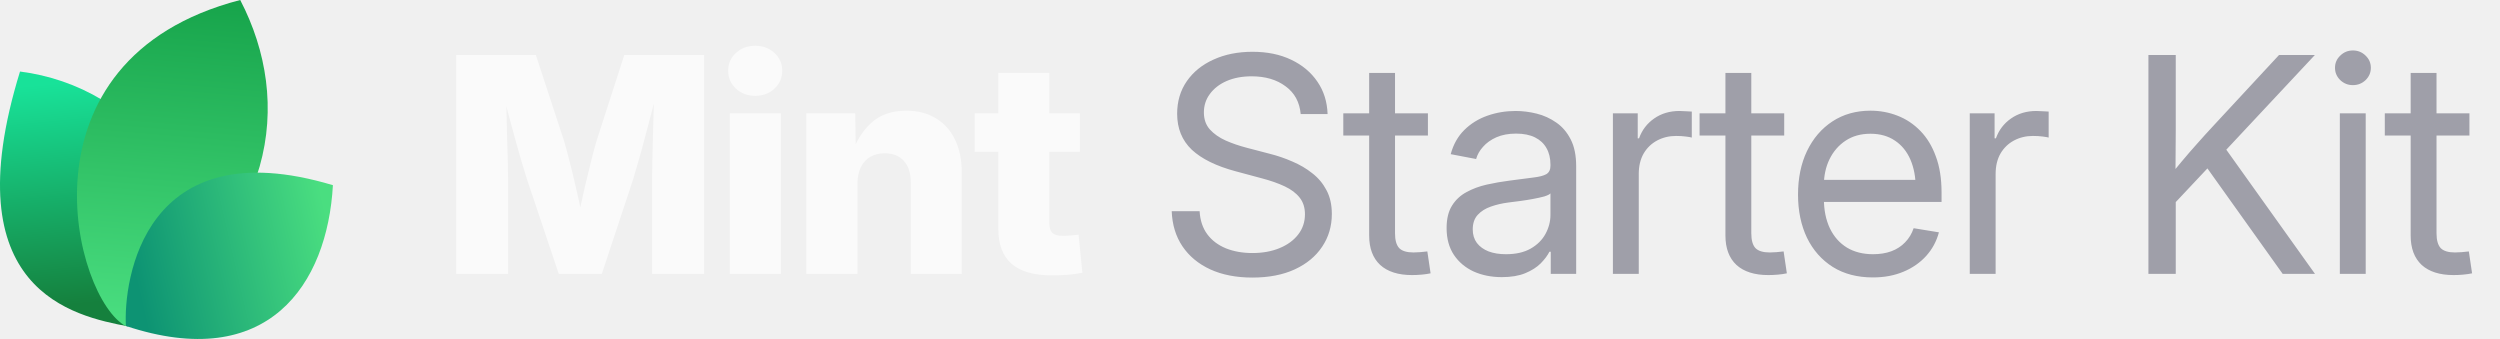
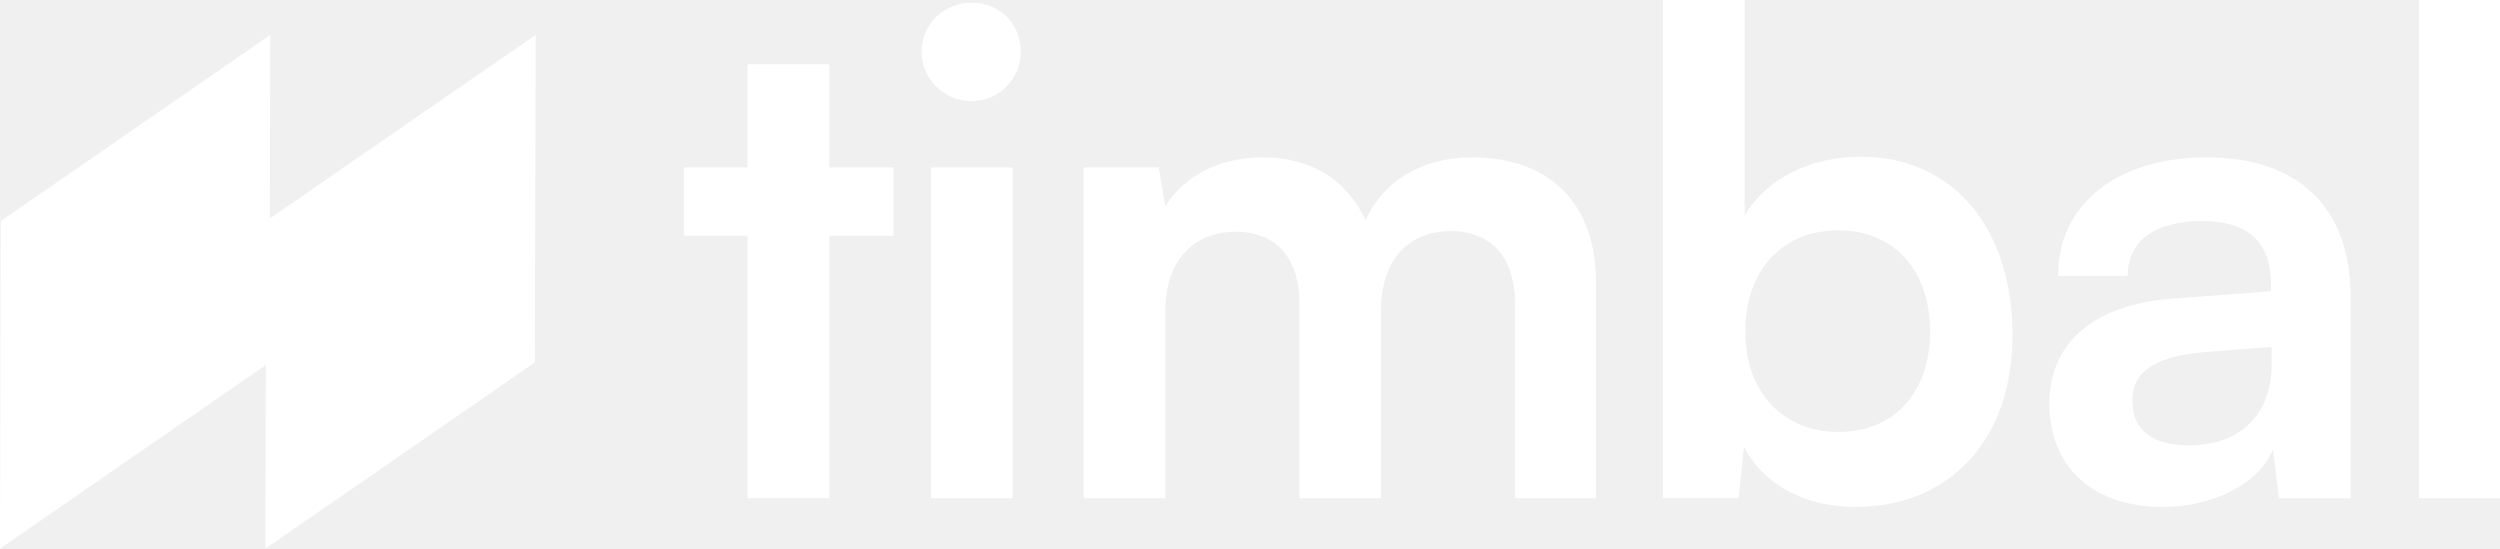
- <svg xmlns="http://www.w3.org/2000/svg" width="177" height="24" viewBox="0 0 177 24" fill="none">
-   <path d="M9.061 23.108C5.268 22.377 -3.391 20.627 1.417 5.064C9.634 6.099 16.973 14.064 9.061 23.108Z" fill="url(#paint0_linear_17557_2145)" />
-   <path d="M8.919 23.094C5.276 21.222 0.784 4.209 17.007 0C20.757 7.193 19.621 16.545 8.919 23.094Z" fill="url(#paint1_linear_17557_2145)" />
-   <path d="M8.914 23.079C8.735 19.882 10.159 9.085 23.57 13.111C23.181 20.123 18.984 26.418 8.914 23.079Z" fill="url(#paint2_linear_17557_2145)" />
-   <path d="M32.301 19.392V3.894H37.938L39.925 9.948C40.036 10.315 40.164 10.787 40.31 11.362C40.462 11.938 40.611 12.552 40.757 13.204C40.91 13.855 41.048 14.483 41.173 15.086C41.305 15.682 41.412 16.192 41.495 16.615H40.695C40.771 16.192 40.871 15.682 40.996 15.086C41.128 14.49 41.267 13.866 41.412 13.214C41.565 12.562 41.714 11.948 41.86 11.373C42.005 10.79 42.133 10.315 42.244 9.948L44.2 3.894H49.848V19.392H46.166V12.704C46.166 12.357 46.173 11.917 46.187 11.383C46.2 10.849 46.214 10.27 46.228 9.646C46.249 9.022 46.266 8.391 46.28 7.753C46.301 7.115 46.311 6.519 46.311 5.964H46.623C46.485 6.561 46.332 7.181 46.166 7.826C45.999 8.471 45.833 9.102 45.666 9.719C45.507 10.336 45.351 10.901 45.198 11.414C45.053 11.928 44.928 12.357 44.824 12.704L42.608 19.392H39.561L37.314 12.704C37.203 12.357 37.072 11.928 36.919 11.414C36.773 10.901 36.614 10.34 36.441 9.729C36.274 9.112 36.104 8.481 35.931 7.836C35.764 7.192 35.608 6.567 35.463 5.964H35.827C35.834 6.512 35.844 7.105 35.858 7.743C35.872 8.374 35.886 9.005 35.9 9.636C35.92 10.26 35.938 10.839 35.952 11.373C35.965 11.907 35.972 12.351 35.972 12.704V19.392H32.301ZM51.668 19.392V8.024H55.288V19.392H51.668ZM53.468 6.786C52.927 6.786 52.473 6.616 52.105 6.276C51.738 5.93 51.554 5.507 51.554 5.007C51.554 4.508 51.738 4.088 52.105 3.749C52.473 3.409 52.927 3.239 53.468 3.239C54.009 3.239 54.463 3.409 54.83 3.749C55.198 4.082 55.382 4.501 55.382 5.007C55.382 5.507 55.198 5.93 54.83 6.276C54.463 6.616 54.009 6.786 53.468 6.786ZM60.708 13.027V19.392H57.088V8.024H60.551L60.593 10.967H60.281C60.593 10.024 61.061 9.268 61.685 8.7C62.309 8.124 63.138 7.836 64.171 7.836C64.975 7.836 65.672 8.017 66.262 8.377C66.851 8.731 67.302 9.234 67.614 9.885C67.933 10.537 68.092 11.307 68.092 12.194V19.392H64.483V12.912C64.483 12.26 64.32 11.754 63.994 11.394C63.675 11.033 63.221 10.853 62.632 10.853C62.25 10.853 61.914 10.936 61.623 11.102C61.332 11.269 61.106 11.515 60.947 11.841C60.787 12.16 60.708 12.555 60.708 13.027ZM76.456 8.024V10.749H69.008V8.024H76.456ZM70.683 5.163H74.292V15.783C74.292 16.102 74.361 16.334 74.5 16.48C74.646 16.625 74.899 16.698 75.259 16.698C75.405 16.698 75.596 16.688 75.831 16.667C76.074 16.646 76.251 16.629 76.362 16.615L76.632 19.309C76.313 19.378 75.963 19.427 75.582 19.455C75.207 19.482 74.836 19.496 74.469 19.496C73.2 19.496 72.25 19.222 71.619 18.674C70.995 18.127 70.683 17.308 70.683 16.22V5.163Z" fill="#FAFAFA" />
-   <path d="M88.667 19.652C87.523 19.652 86.528 19.458 85.682 19.07C84.843 18.681 84.188 18.137 83.716 17.437C83.245 16.736 82.992 15.908 82.957 14.951H84.933C84.968 15.596 85.148 16.14 85.474 16.584C85.8 17.021 86.24 17.354 86.795 17.582C87.35 17.804 87.974 17.915 88.667 17.915C89.388 17.915 90.026 17.801 90.581 17.572C91.143 17.343 91.583 17.024 91.902 16.615C92.228 16.199 92.391 15.717 92.391 15.169C92.391 14.698 92.266 14.306 92.017 13.994C91.767 13.675 91.413 13.408 90.956 13.193C90.498 12.978 89.954 12.787 89.323 12.621L87.502 12.132C86.123 11.765 85.082 11.255 84.382 10.603C83.689 9.944 83.342 9.095 83.342 8.055C83.342 7.174 83.571 6.404 84.028 5.746C84.486 5.087 85.117 4.577 85.921 4.217C86.726 3.849 87.645 3.666 88.678 3.666C89.718 3.666 90.63 3.853 91.413 4.227C92.204 4.602 92.824 5.122 93.275 5.787C93.726 6.446 93.965 7.209 93.993 8.076H92.089C92.013 7.23 91.656 6.574 91.018 6.11C90.387 5.638 89.586 5.403 88.615 5.403C87.95 5.403 87.36 5.513 86.847 5.735C86.341 5.957 85.946 6.262 85.661 6.651C85.377 7.032 85.235 7.469 85.235 7.961C85.235 8.447 85.377 8.849 85.661 9.168C85.946 9.48 86.317 9.74 86.774 9.948C87.232 10.149 87.724 10.319 88.251 10.457L89.884 10.884C90.439 11.023 90.977 11.206 91.496 11.435C92.023 11.657 92.495 11.934 92.911 12.267C93.334 12.593 93.67 12.995 93.92 13.474C94.17 13.945 94.294 14.504 94.294 15.149C94.294 16.015 94.066 16.788 93.608 17.468C93.157 18.148 92.512 18.681 91.673 19.07C90.834 19.458 89.832 19.652 88.667 19.652ZM101.097 8.024V9.594H95.106V8.024H101.097ZM96.937 5.163H98.767V16.521C98.767 17 98.865 17.347 99.059 17.562C99.26 17.77 99.6 17.874 100.078 17.874C100.21 17.874 100.366 17.867 100.546 17.853C100.733 17.832 100.903 17.815 101.056 17.801L101.285 19.351C101.097 19.392 100.886 19.423 100.65 19.444C100.414 19.465 100.189 19.475 99.974 19.475C98.996 19.475 98.244 19.236 97.717 18.758C97.197 18.272 96.937 17.579 96.937 16.677V5.163ZM106.33 19.621C105.595 19.621 104.932 19.489 104.343 19.226C103.754 18.955 103.285 18.564 102.939 18.05C102.592 17.53 102.419 16.896 102.419 16.147C102.419 15.495 102.547 14.965 102.804 14.556C103.06 14.146 103.403 13.828 103.833 13.599C104.263 13.363 104.742 13.186 105.269 13.068C105.796 12.95 106.333 12.857 106.881 12.787C107.574 12.69 108.132 12.617 108.555 12.569C108.978 12.52 109.287 12.441 109.481 12.33C109.675 12.212 109.772 12.014 109.772 11.737V11.654C109.772 11.203 109.679 10.815 109.492 10.489C109.311 10.163 109.041 9.91 108.68 9.729C108.32 9.549 107.872 9.459 107.338 9.459C106.805 9.459 106.34 9.546 105.945 9.719C105.556 9.892 105.241 10.118 104.998 10.395C104.755 10.665 104.593 10.953 104.509 11.258L102.71 10.915C102.897 10.222 103.22 9.65 103.677 9.199C104.135 8.748 104.679 8.412 105.31 8.19C105.941 7.968 106.607 7.857 107.307 7.857C107.8 7.857 108.295 7.92 108.795 8.044C109.301 8.169 109.765 8.381 110.188 8.679C110.611 8.97 110.951 9.369 111.208 9.875C111.464 10.374 111.593 11.005 111.593 11.768V19.392H109.793V17.822H109.7C109.568 18.085 109.363 18.359 109.086 18.643C108.809 18.921 108.444 19.153 107.994 19.34C107.543 19.527 106.988 19.621 106.33 19.621ZM106.621 17.998C107.321 17.998 107.904 17.867 108.368 17.603C108.84 17.333 109.19 16.986 109.419 16.563C109.654 16.133 109.772 15.682 109.772 15.211V13.692C109.703 13.769 109.554 13.841 109.325 13.911C109.096 13.973 108.829 14.032 108.524 14.088C108.226 14.143 107.921 14.192 107.609 14.233C107.304 14.275 107.033 14.309 106.798 14.337C106.354 14.393 105.938 14.49 105.549 14.628C105.168 14.76 104.86 14.954 104.624 15.211C104.388 15.467 104.27 15.811 104.27 16.241C104.27 16.615 104.367 16.934 104.561 17.198C104.762 17.461 105.04 17.662 105.393 17.801C105.747 17.933 106.156 17.998 106.621 17.998ZM114.193 19.392V8.024H115.951V9.792H116.045C116.253 9.209 116.61 8.741 117.116 8.388C117.622 8.034 118.219 7.857 118.905 7.857C119.058 7.857 119.217 7.864 119.384 7.878C119.55 7.885 119.682 7.892 119.779 7.899V9.74C119.716 9.719 119.578 9.695 119.363 9.667C119.155 9.639 118.922 9.625 118.666 9.625C118.174 9.625 117.726 9.733 117.324 9.948C116.922 10.163 116.603 10.471 116.367 10.874C116.138 11.276 116.024 11.758 116.024 12.319V19.392H114.193ZM126.322 8.024V9.594H120.33V8.024H126.322ZM122.161 5.163H123.992V16.521C123.992 17 124.089 17.347 124.283 17.562C124.484 17.77 124.824 17.874 125.302 17.874C125.434 17.874 125.59 17.867 125.77 17.853C125.958 17.832 126.127 17.815 126.28 17.801L126.509 19.351C126.322 19.392 126.11 19.423 125.874 19.444C125.639 19.465 125.413 19.475 125.198 19.475C124.221 19.475 123.468 19.236 122.941 18.758C122.421 18.272 122.161 17.579 122.161 16.677V5.163ZM132.604 19.642C131.502 19.642 130.555 19.396 129.765 18.903C128.974 18.404 128.364 17.714 127.934 16.834C127.511 15.946 127.3 14.927 127.3 13.775C127.3 12.611 127.511 11.584 127.934 10.697C128.364 9.802 128.964 9.102 129.734 8.596C130.51 8.089 131.408 7.836 132.428 7.836C133.1 7.836 133.738 7.954 134.341 8.19C134.952 8.426 135.489 8.783 135.954 9.261C136.425 9.74 136.793 10.343 137.056 11.071C137.327 11.792 137.462 12.645 137.462 13.63V14.296H128.433V12.735H136.463L135.631 13.297C135.631 12.541 135.506 11.876 135.257 11.3C135.007 10.725 134.643 10.277 134.165 9.958C133.686 9.632 133.107 9.469 132.428 9.469C131.748 9.469 131.162 9.632 130.67 9.958C130.177 10.284 129.796 10.725 129.526 11.279C129.262 11.827 129.13 12.441 129.13 13.12V14.046C129.13 14.864 129.273 15.572 129.557 16.168C129.841 16.757 130.243 17.211 130.763 17.53C131.283 17.842 131.901 17.998 132.615 17.998C133.093 17.998 133.523 17.929 133.905 17.79C134.293 17.645 134.619 17.433 134.882 17.156C135.153 16.879 135.354 16.546 135.486 16.157L137.275 16.449C137.108 17.08 136.81 17.634 136.38 18.113C135.95 18.591 135.413 18.966 134.768 19.236C134.123 19.507 133.402 19.642 132.604 19.642ZM139.459 19.392V8.024H141.217V9.792H141.311C141.519 9.209 141.876 8.741 142.382 8.388C142.888 8.034 143.485 7.857 144.171 7.857C144.324 7.857 144.483 7.864 144.649 7.878C144.816 7.885 144.948 7.892 145.045 7.899V9.74C144.982 9.719 144.844 9.695 144.629 9.667C144.421 9.639 144.188 9.625 143.932 9.625C143.439 9.625 142.992 9.733 142.59 9.948C142.188 10.163 141.869 10.471 141.633 10.874C141.404 11.276 141.29 11.758 141.29 12.319V19.392H139.459ZM153.429 14.961V12.715C153.783 12.257 154.136 11.82 154.49 11.404C154.844 10.981 155.204 10.565 155.572 10.156C155.939 9.74 156.314 9.327 156.695 8.918L161.355 3.894H163.893L157.277 10.967H157.184L153.429 14.961ZM152.108 19.392V3.894H154.043V9.241L154.022 12.559L154.043 13.505V19.392H152.108ZM161.615 19.392L155.967 11.477L157.173 9.969L163.903 19.392H161.615ZM165.661 19.392V8.024H167.492V19.392H165.661ZM166.587 6.027C166.24 6.027 165.942 5.909 165.692 5.673C165.443 5.43 165.318 5.139 165.318 4.799C165.318 4.459 165.443 4.172 165.692 3.936C165.942 3.693 166.24 3.572 166.587 3.572C166.934 3.572 167.232 3.693 167.482 3.936C167.731 4.172 167.856 4.459 167.856 4.799C167.856 5.139 167.731 5.43 167.482 5.673C167.232 5.909 166.934 6.027 166.587 6.027ZM174.836 8.024V9.594H168.844V8.024H174.836ZM170.675 5.163H172.506V16.521C172.506 17 172.603 17.347 172.797 17.562C172.998 17.77 173.338 17.874 173.816 17.874C173.948 17.874 174.104 17.867 174.284 17.853C174.472 17.832 174.641 17.815 174.794 17.801L175.023 19.351C174.836 19.392 174.624 19.423 174.388 19.444C174.153 19.465 173.927 19.475 173.712 19.475C172.735 19.475 171.982 19.236 171.455 18.758C170.935 18.272 170.675 17.579 170.675 16.677V5.163Z" fill="#9F9FA9" />
+ <svg xmlns="http://www.w3.org/2000/svg" id="Capa_1" data-name="Capa 1" viewBox="0 0 1975.28 433.45">
  <defs>
-     <linearGradient id="paint0_linear_17557_2145" x1="3.776" y1="5.916" x2="5.232" y2="21.559" gradientUnits="userSpaceOnUse">
-       <stop stop-color="#18E299" />
-       <stop offset="1" stop-color="#15803D" />
-     </linearGradient>
-     <linearGradient id="paint1_linear_17557_2145" x1="12.171" y1="-0.718" x2="10.19" y2="22.983" gradientUnits="userSpaceOnUse">
-       <stop stop-color="#16A34A" />
-       <stop offset="1" stop-color="#4ADE80" />
-     </linearGradient>
-     <linearGradient id="paint2_linear_17557_2145" x1="23.133" y1="15.353" x2="9.338" y2="18.52" gradientUnits="userSpaceOnUse">
-       <stop stop-color="#4ADE80" />
-       <stop offset="1" stop-color="#0D9373" />
-     </linearGradient>
+     <style>
+       .cls-1 {
+         fill: #fff;
+       }
+     </style>
  </defs>
+   <g>
+     <path class="cls-1" d="M590.64,393.66v-207.41h-50.27v-53.97h50.27V50.79h64.55v81.48h50.8v53.97h-50.8v207.41h-64.55Z" />
+     <path class="cls-1" d="M728.2,40.74c0-21.69,17.46-38.63,39.68-38.63s38.63,16.93,38.63,38.63-17.46,39.15-38.63,39.15c-22.22,0-39.68-17.46-39.68-39.15ZM735.61,132.28h64.55v261.38h-64.55V132.28Z" />
+     <path class="cls-1" d="M856.24,393.66V132.28h59.26l5.29,30.69c13.23-21.69,39.68-38.63,77.25-38.63,39.68,0,67.2,19.58,80.95,49.74,13.23-30.16,43.92-49.74,83.6-49.74,63.49,0,98.42,38.1,98.42,98.42v170.9h-64.02v-153.97c0-37.57-20.11-57.14-50.8-57.14s-55.03,20.1-55.03,62.96v148.15h-64.55v-154.5c0-36.51-19.58-56.09-50.27-56.09s-55.56,20.11-55.56,62.44v148.15h-64.55Z" />
+     <path class="cls-1" d="M1313.91,393.66V0h64.55v170.37c16.93-29.1,51.85-46.56,91.54-46.56,74.6,0,120.11,58.2,120.11,140.74s-49.21,135.98-124.34,135.98c-39.15,0-72.49-17.46-87.83-47.62l-4.23,40.74h-59.79ZM1452.54,341.28c45.5,0,72.49-32.81,72.49-79.37s-26.98-79.9-72.49-79.9-73.55,32.81-73.55,79.9,29.1,79.37,73.55,79.37Z" />
+     <path class="cls-1" d="M1619.2,319.05c0-48.15,34.92-78.31,96.83-83.07l78.31-5.82v-5.82c0-35.45-21.16-49.74-53.97-49.74-38.1,0-59.26,15.87-59.26,43.39h-55.03c0-56.61,46.56-93.65,117.46-93.65s113.76,38.1,113.76,110.59v158.73h-56.62l-4.76-38.63c-11.11,26.98-46.56,45.5-87.3,45.5-55.56,0-89.42-32.28-89.42-81.48ZM1794.86,287.83v-13.76l-54.5,4.23c-40.21,3.7-55.56,16.93-55.56,38.1,0,23.81,15.87,35.45,44.98,35.45,39.68,0,65.08-23.81,65.08-64.02Z" />
+     <path class="cls-1" d="M1911.26,393.66V0h64.02v393.66h-64.02Z" />
+   </g>
+   <polygon class="cls-1" points="423.21 27.58 422.6 286.37 209.68 433.45 210.03 288.38 0 433.45 .61 174.66 213.53 27.58 213.18 172.65 423.21 27.58" />
</svg>
